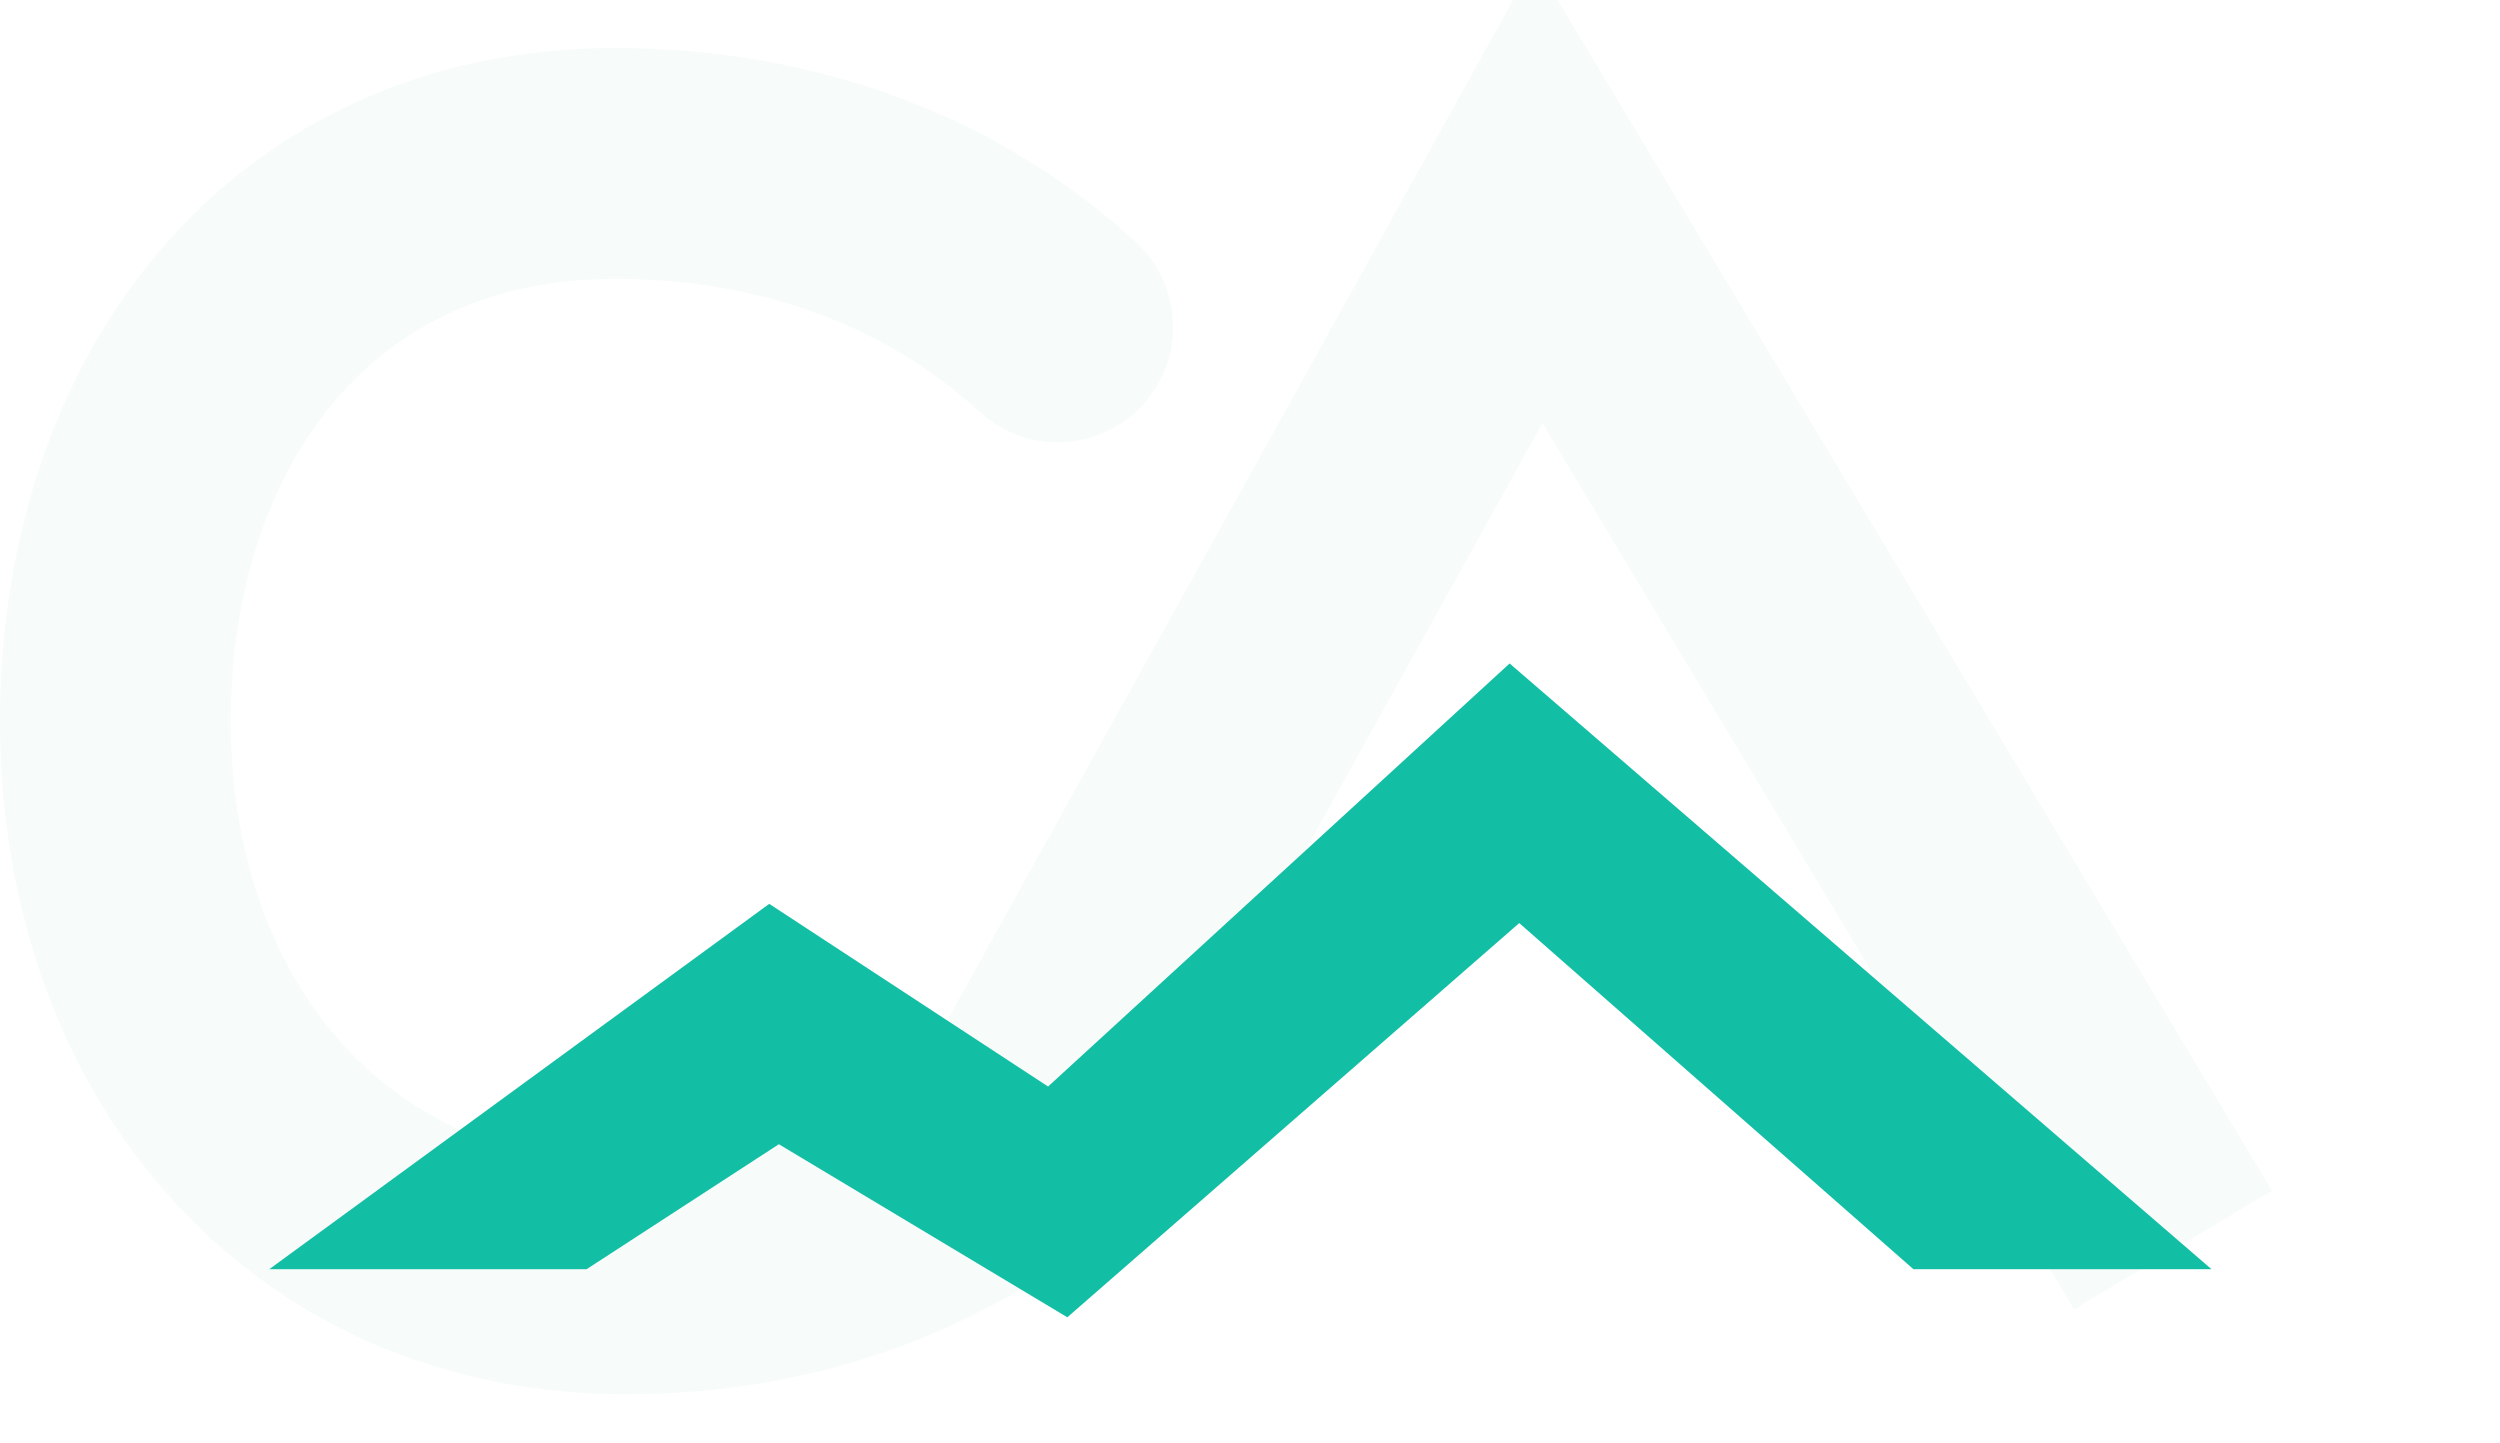
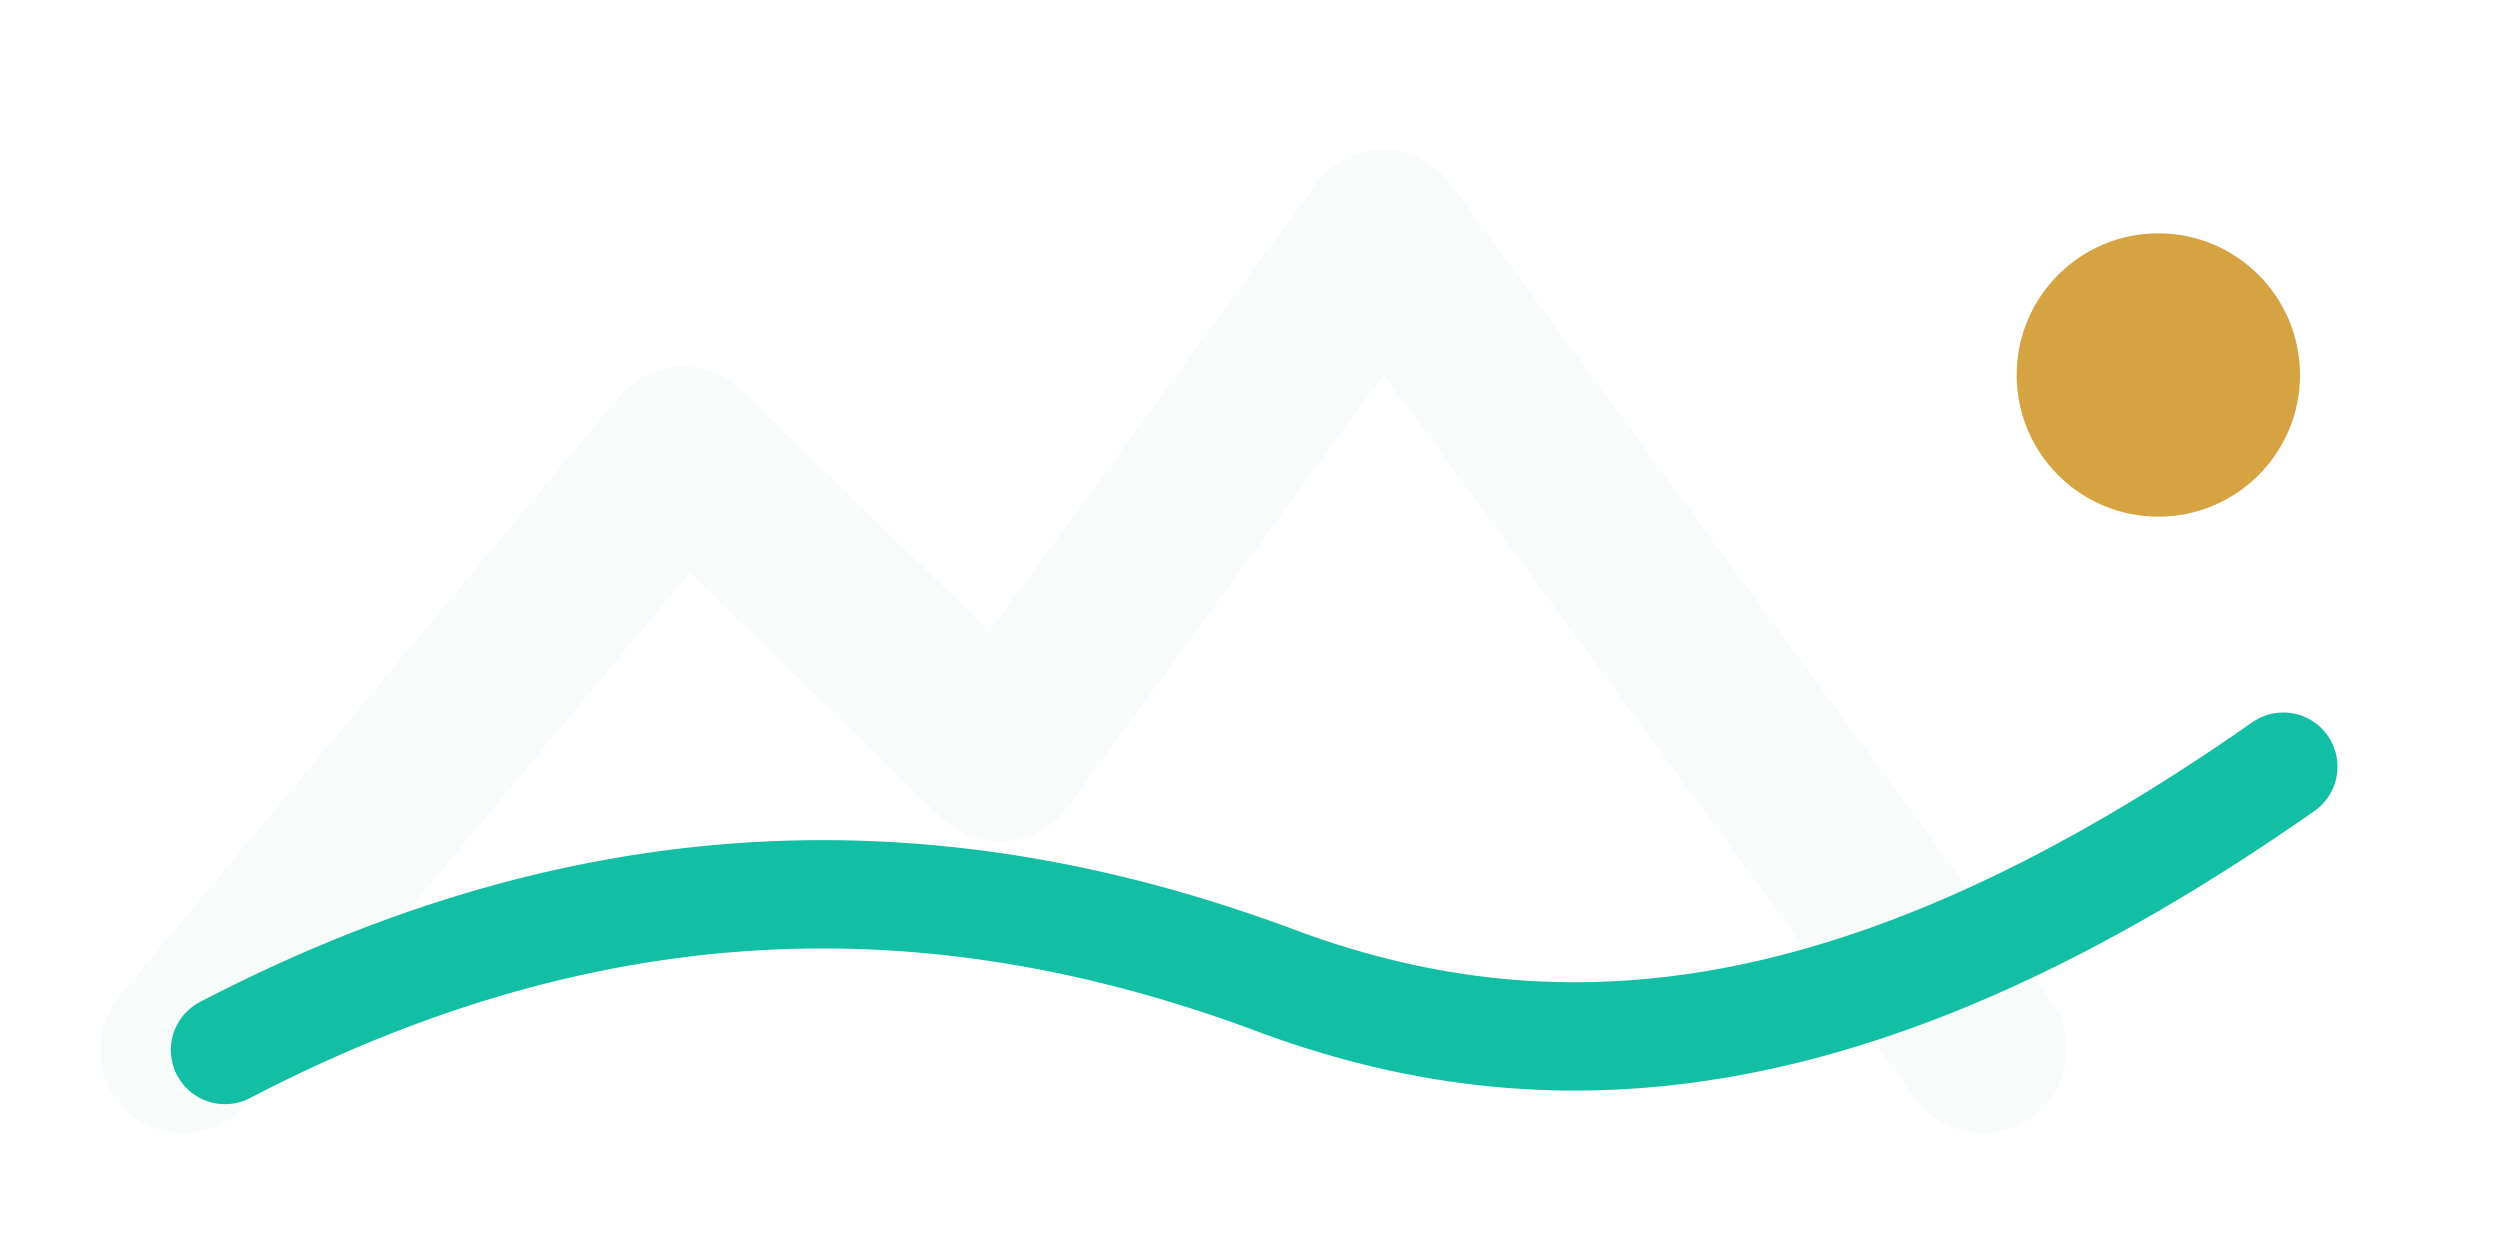
- <svg xmlns="http://www.w3.org/2000/svg" viewBox="0 0 260 150" role="img" aria-labelledby="title">
-   <path d="M110 34C98 23 82 17 64 17C31 17 12 43 12 75C12 108 33 133 65 133C83 133 98 127 111 116" fill="none" stroke="#F7FBFA" stroke-width="24" stroke-linecap="round" />
-   <path d="M99 130L160 20L226 130" fill="none" stroke="#F7FBFA" stroke-width="24" stroke-linejoin="miter" />
-   <path d="M28 132L80 94L109 113L157 69L230 132H199L158 96L111 137L81 119L61 132H28Z" fill="#12BFA5" />
+ <svg xmlns="http://www.w3.org/2000/svg" viewBox="0 0 300 150" role="img" aria-labelledby="title">
+   <path d="M22 126L82 54L120 91L166 28L238 126" fill="none" stroke="#F7FBFA" stroke-width="20" stroke-linecap="round" stroke-linejoin="round" />
+   <path d="M27 126C75 101 117 104 154 118C187 130 224 127 274 92" fill="none" stroke="#12BFA5" stroke-width="13" stroke-linecap="round" />
+   <circle cx="259" cy="45" r="17" fill="#D6A342" />
</svg>
